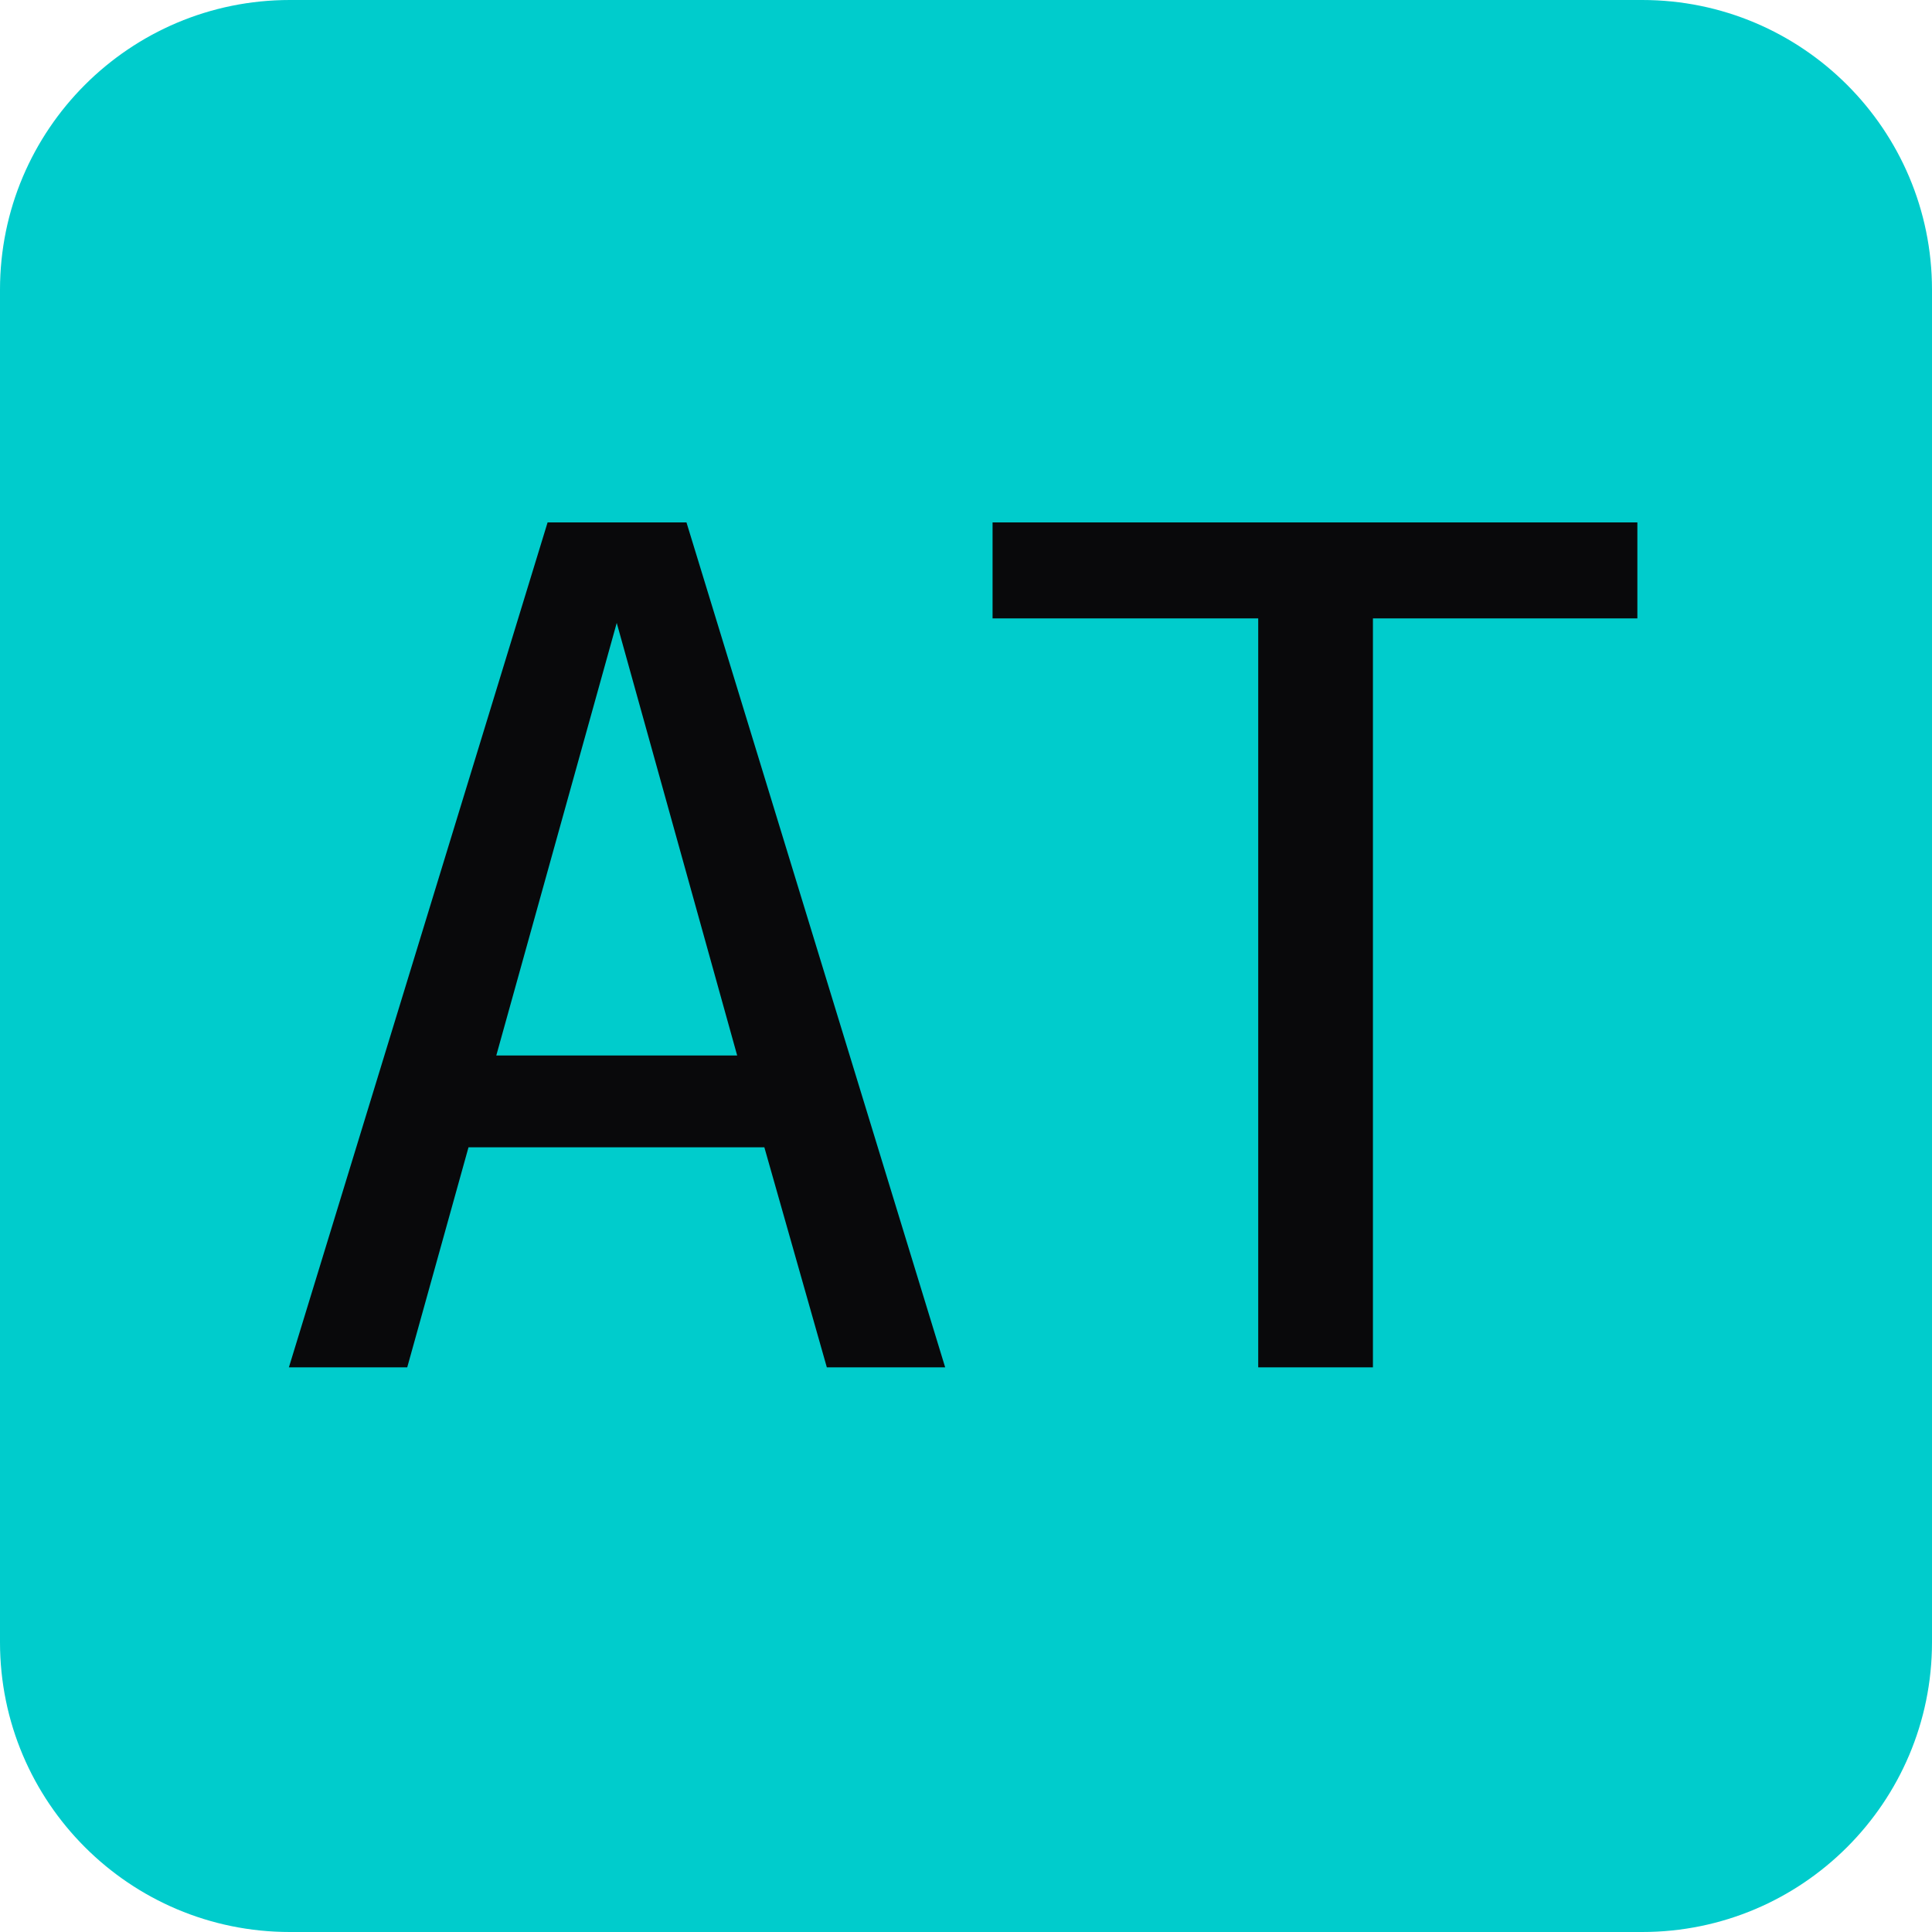
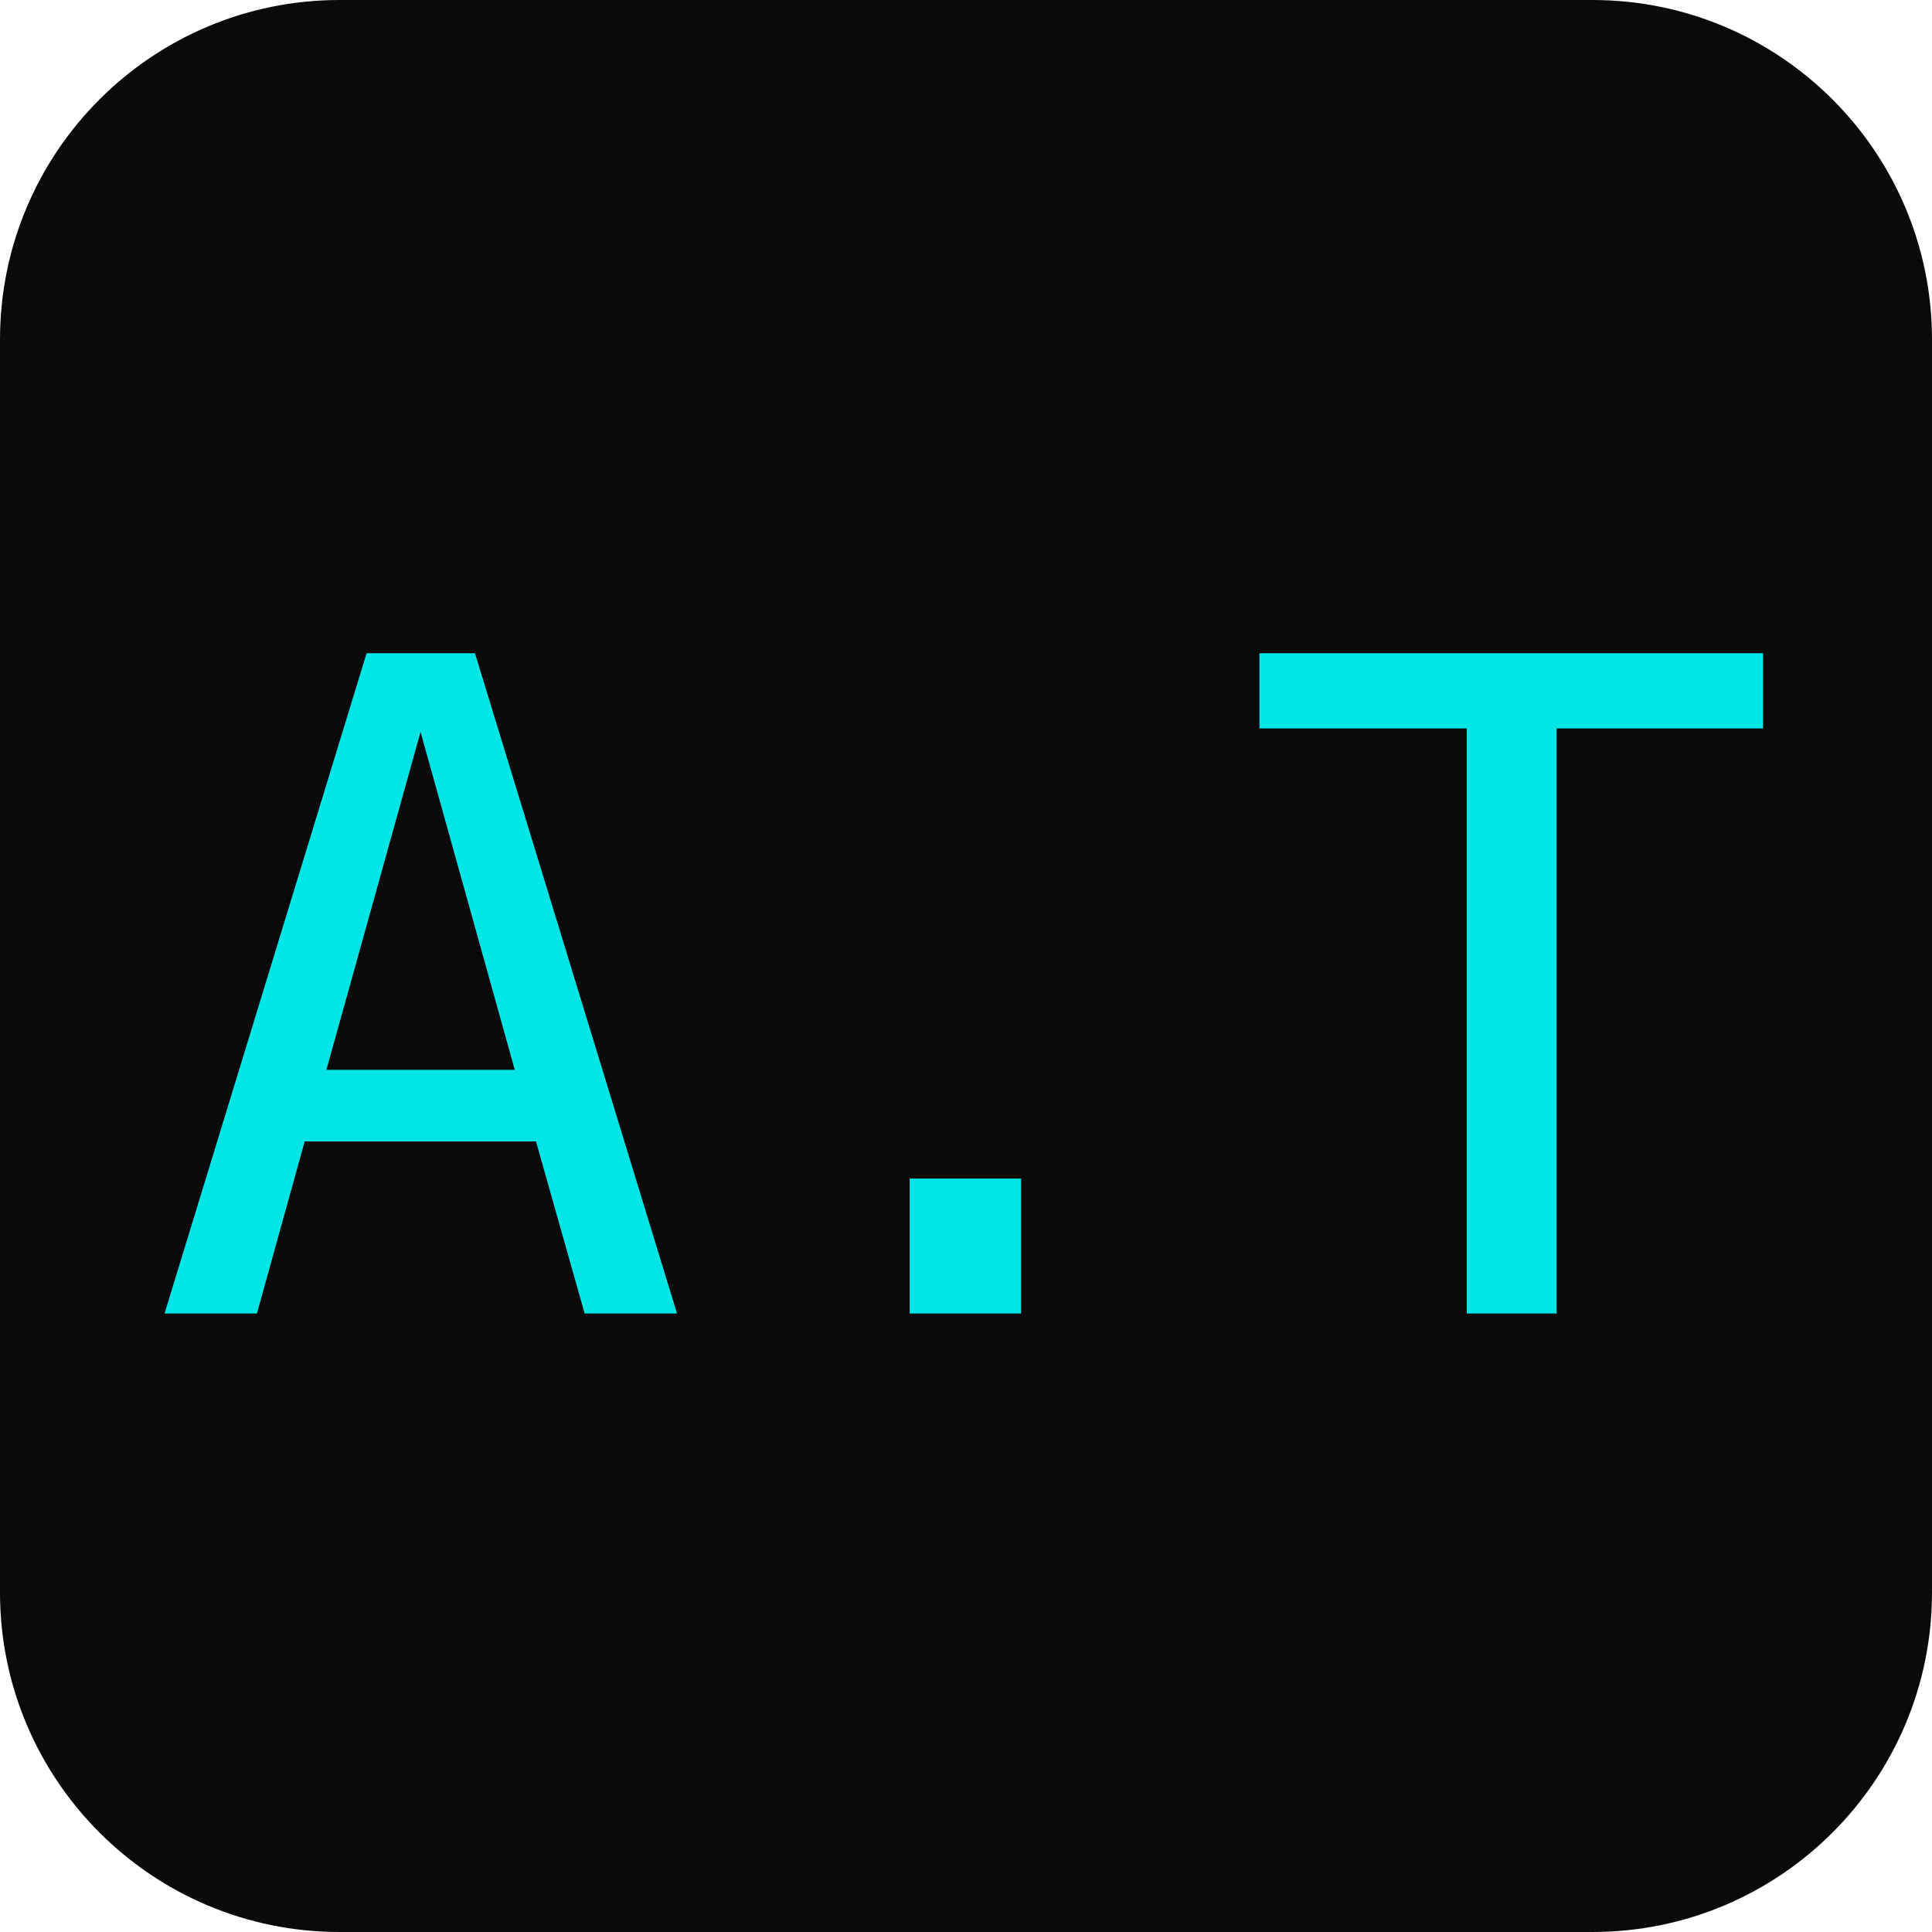
- <svg xmlns="http://www.w3.org/2000/svg" viewBox="0 0 100 100">
-   <rect width="100" height="100" rx="15" fill="hsl(180 100% 40%)" />
-   <text x="50%" y="50%" dominant-baseline="central" text-anchor="middle" font-size="60" font-family="monospace" fill="hsl(240 10% 3.9%)">AT</text>
+ <svg xmlns="http://www.w3.org/2000/svg" width="512" height="512" viewBox="0 0 512 512" fill="none">
+   <rect width="512" height="512" rx="90" fill="#0A0A0A" />
+   <text x="50%" y="50%" dominant-baseline="middle" text-anchor="middle" font-family="'Source Code Pro', monospace" font-size="240" fill="#00E5E5" dy=".1em">A.T</text>
</svg>
